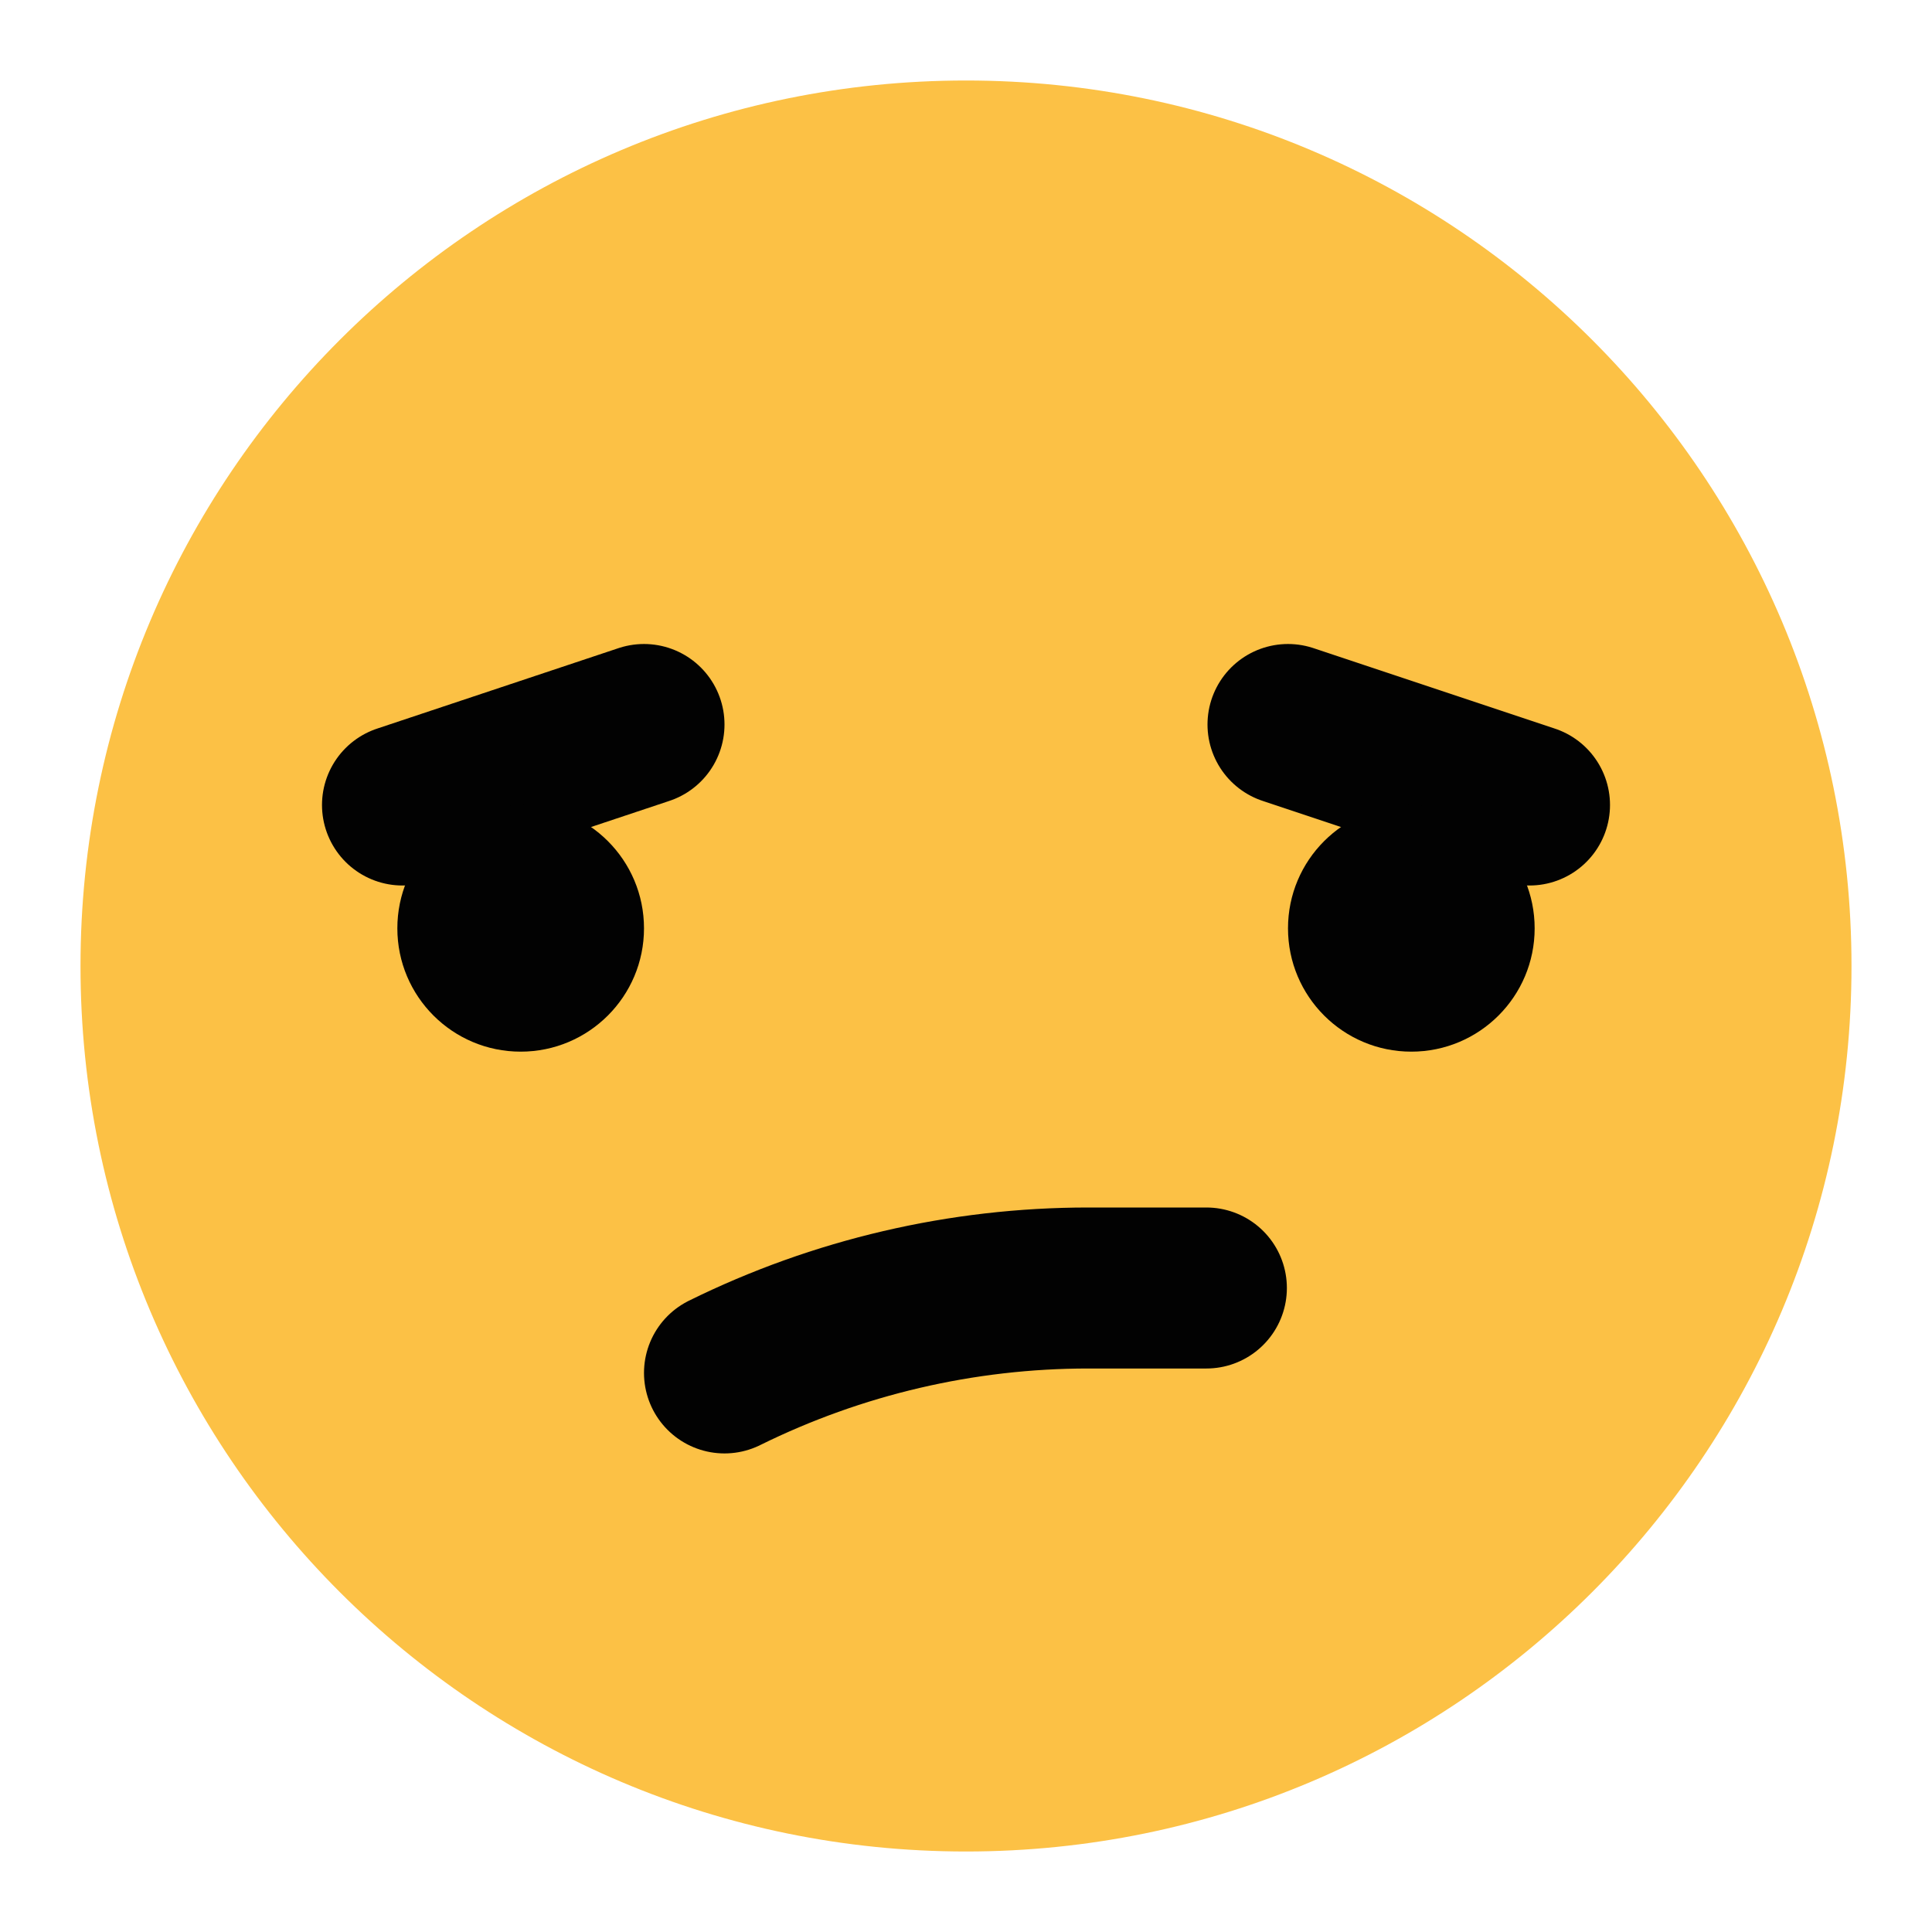
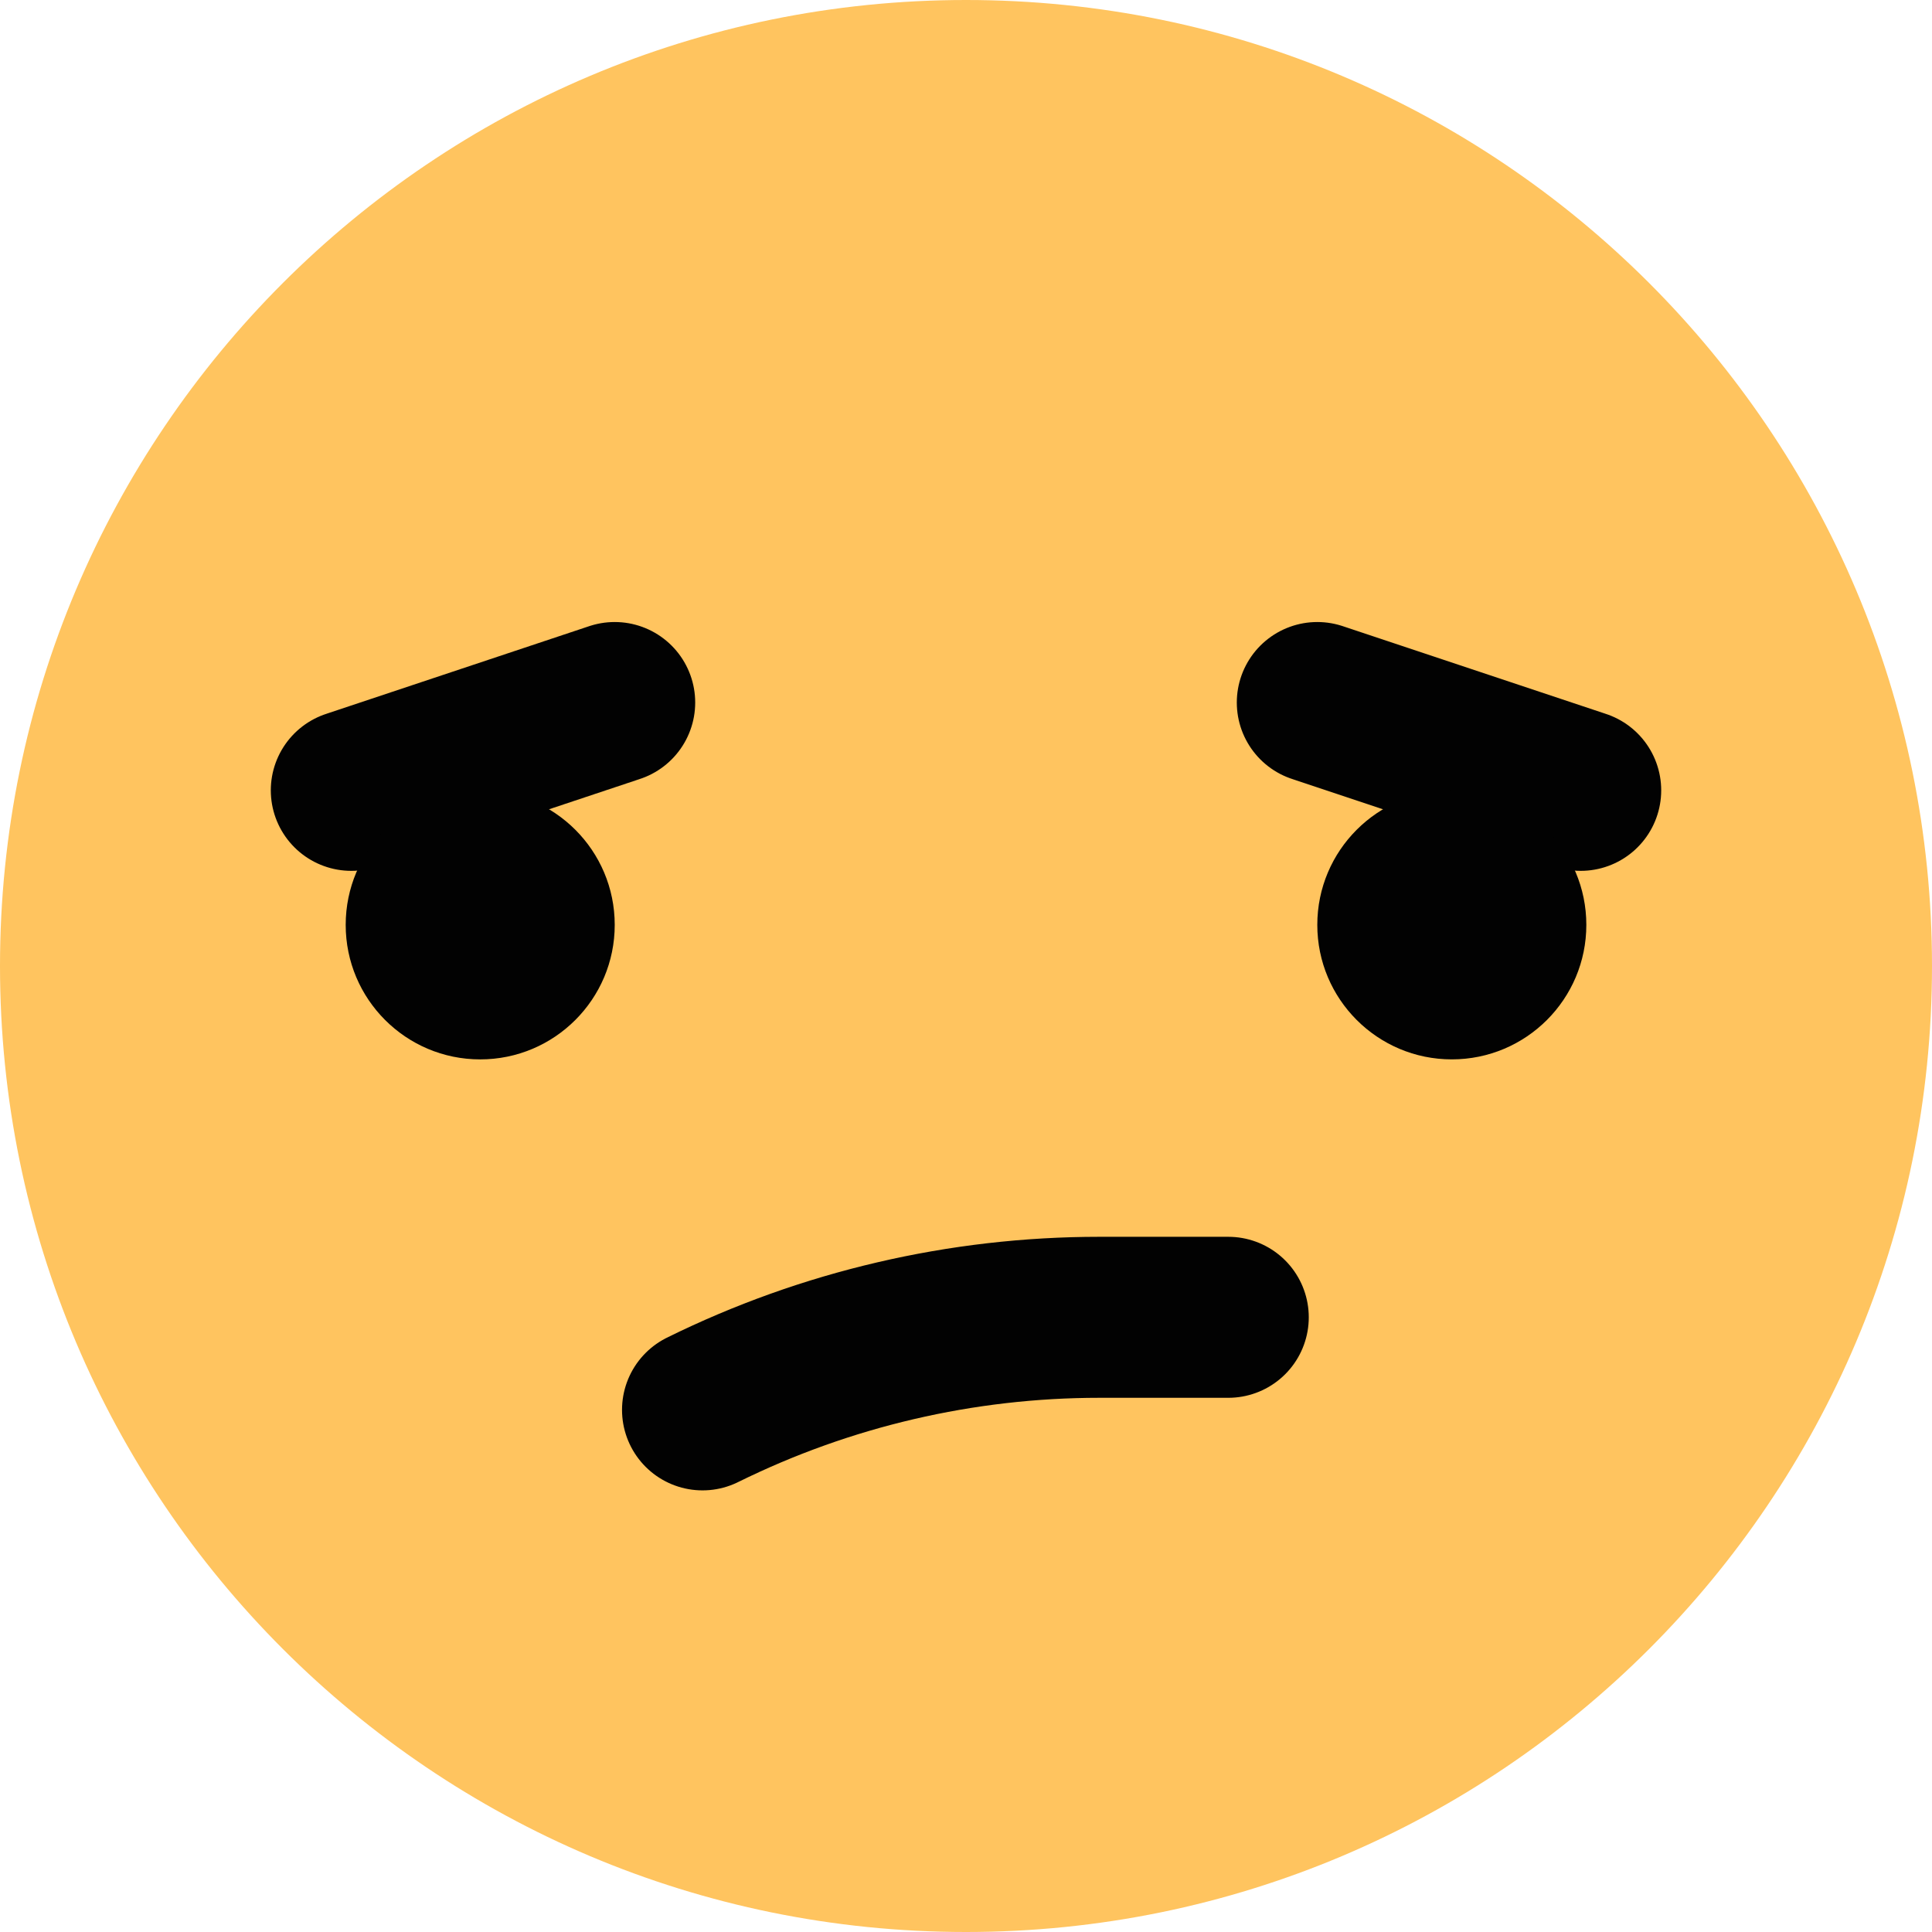
<svg xmlns="http://www.w3.org/2000/svg" width="24" height="24" viewBox="0 0 24 24" fill="none">
-   <circle cx="12" cy="12" r="11" fill="#FCC145" />
-   <path d="M16 9L19 10" stroke="#020202" stroke-width="2" stroke-linecap="round" />
-   <path d="M8 9L5 10" stroke="#020202" stroke-width="2" stroke-linecap="round" />
-   <circle cx="17.532" cy="11.532" r="1.532" fill="#020202" />
-   <circle cx="1.532" cy="1.532" r="1.532" transform="matrix(-1 0 0 1 8 10)" fill="#020202" />
-   <path d="M14.986 16H13.518C11.951 16 10.405 16.361 9 17.055V17.055" stroke="#020202" stroke-width="2" stroke-linecap="round" stroke-linejoin="round" />
+   <circle cx="12" cy="12" r="12" fill="#FFC45F" />
+   <path d="M16.364 8.727L19.636 9.818" stroke="#020202" stroke-width="2" stroke-linecap="round" />
+   <path d="M7.636 8.727L4.364 9.818" stroke="#020202" stroke-width="2" stroke-linecap="round" />
+   <circle cx="18.035" cy="11.489" r="1.671" fill="#020202" />
+   <circle cx="1.671" cy="1.671" r="1.671" transform="matrix(-1 0 0 1 7.63635 9.81818)" fill="#020202" />
+   <path d="M15.258 16.364H13.656C11.947 16.364 10.26 16.757 8.727 17.514V17.514" stroke="#020202" stroke-width="2" stroke-linecap="round" stroke-linejoin="round" />
</svg>
